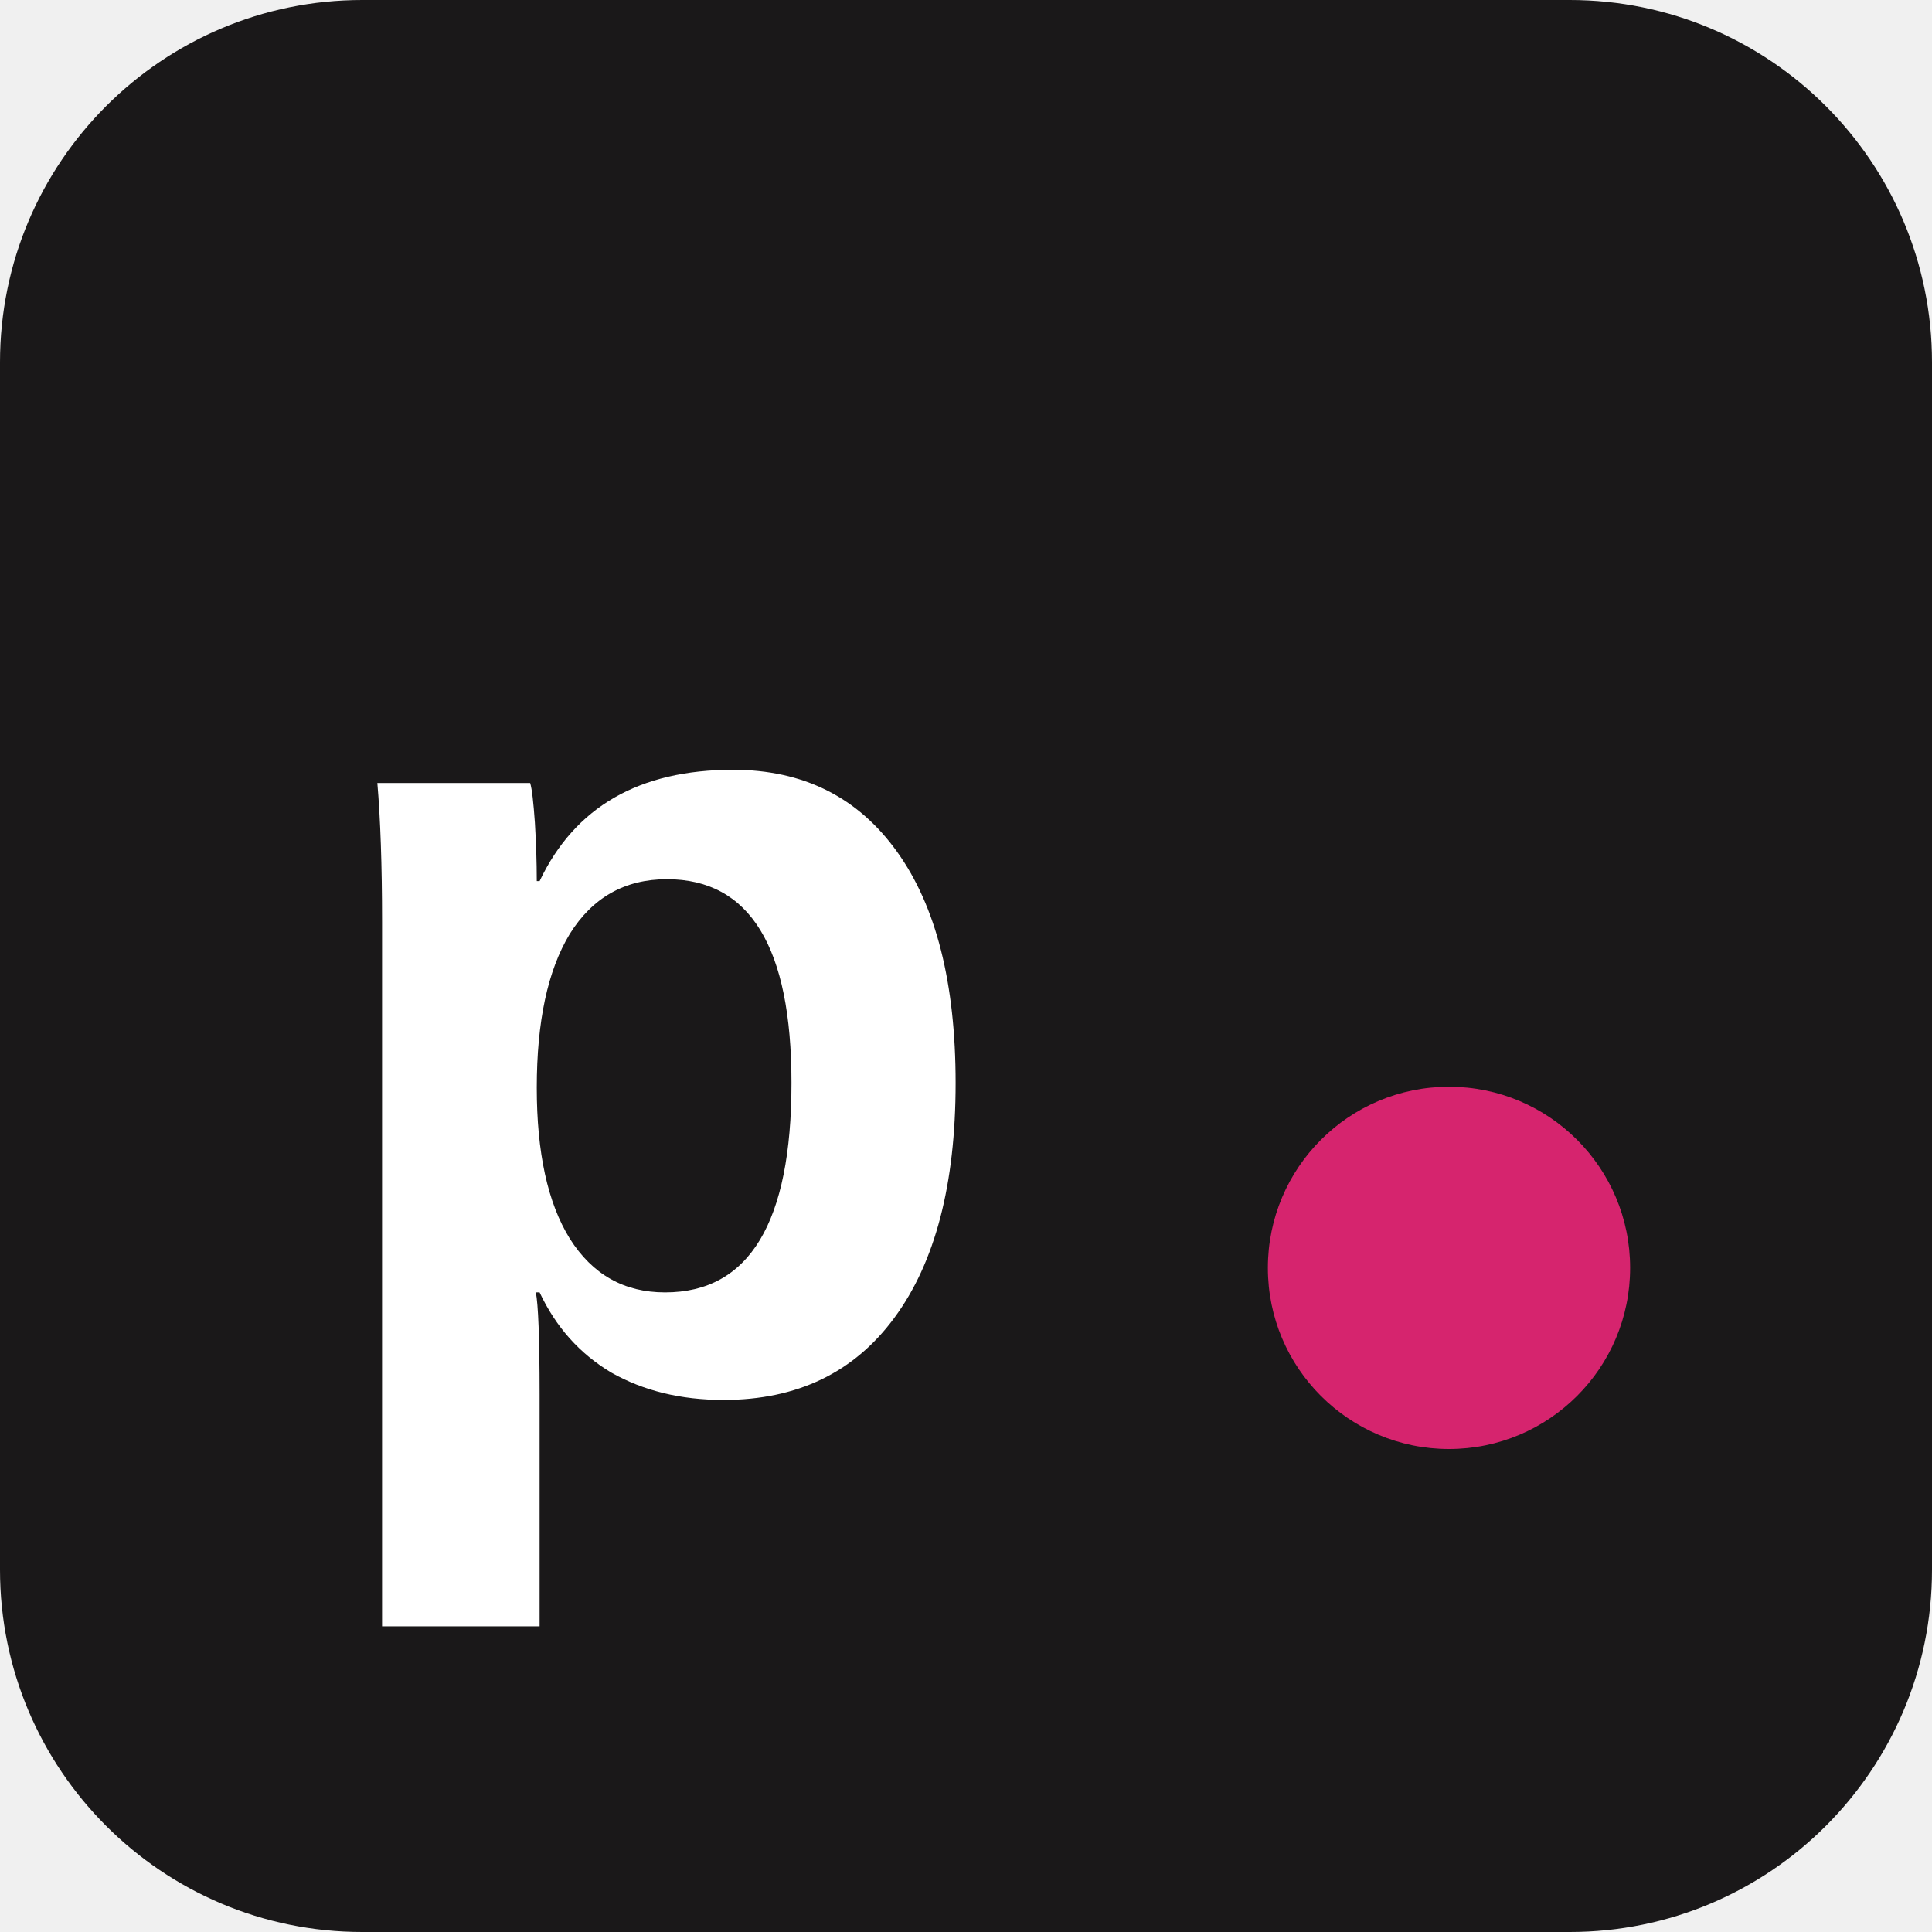
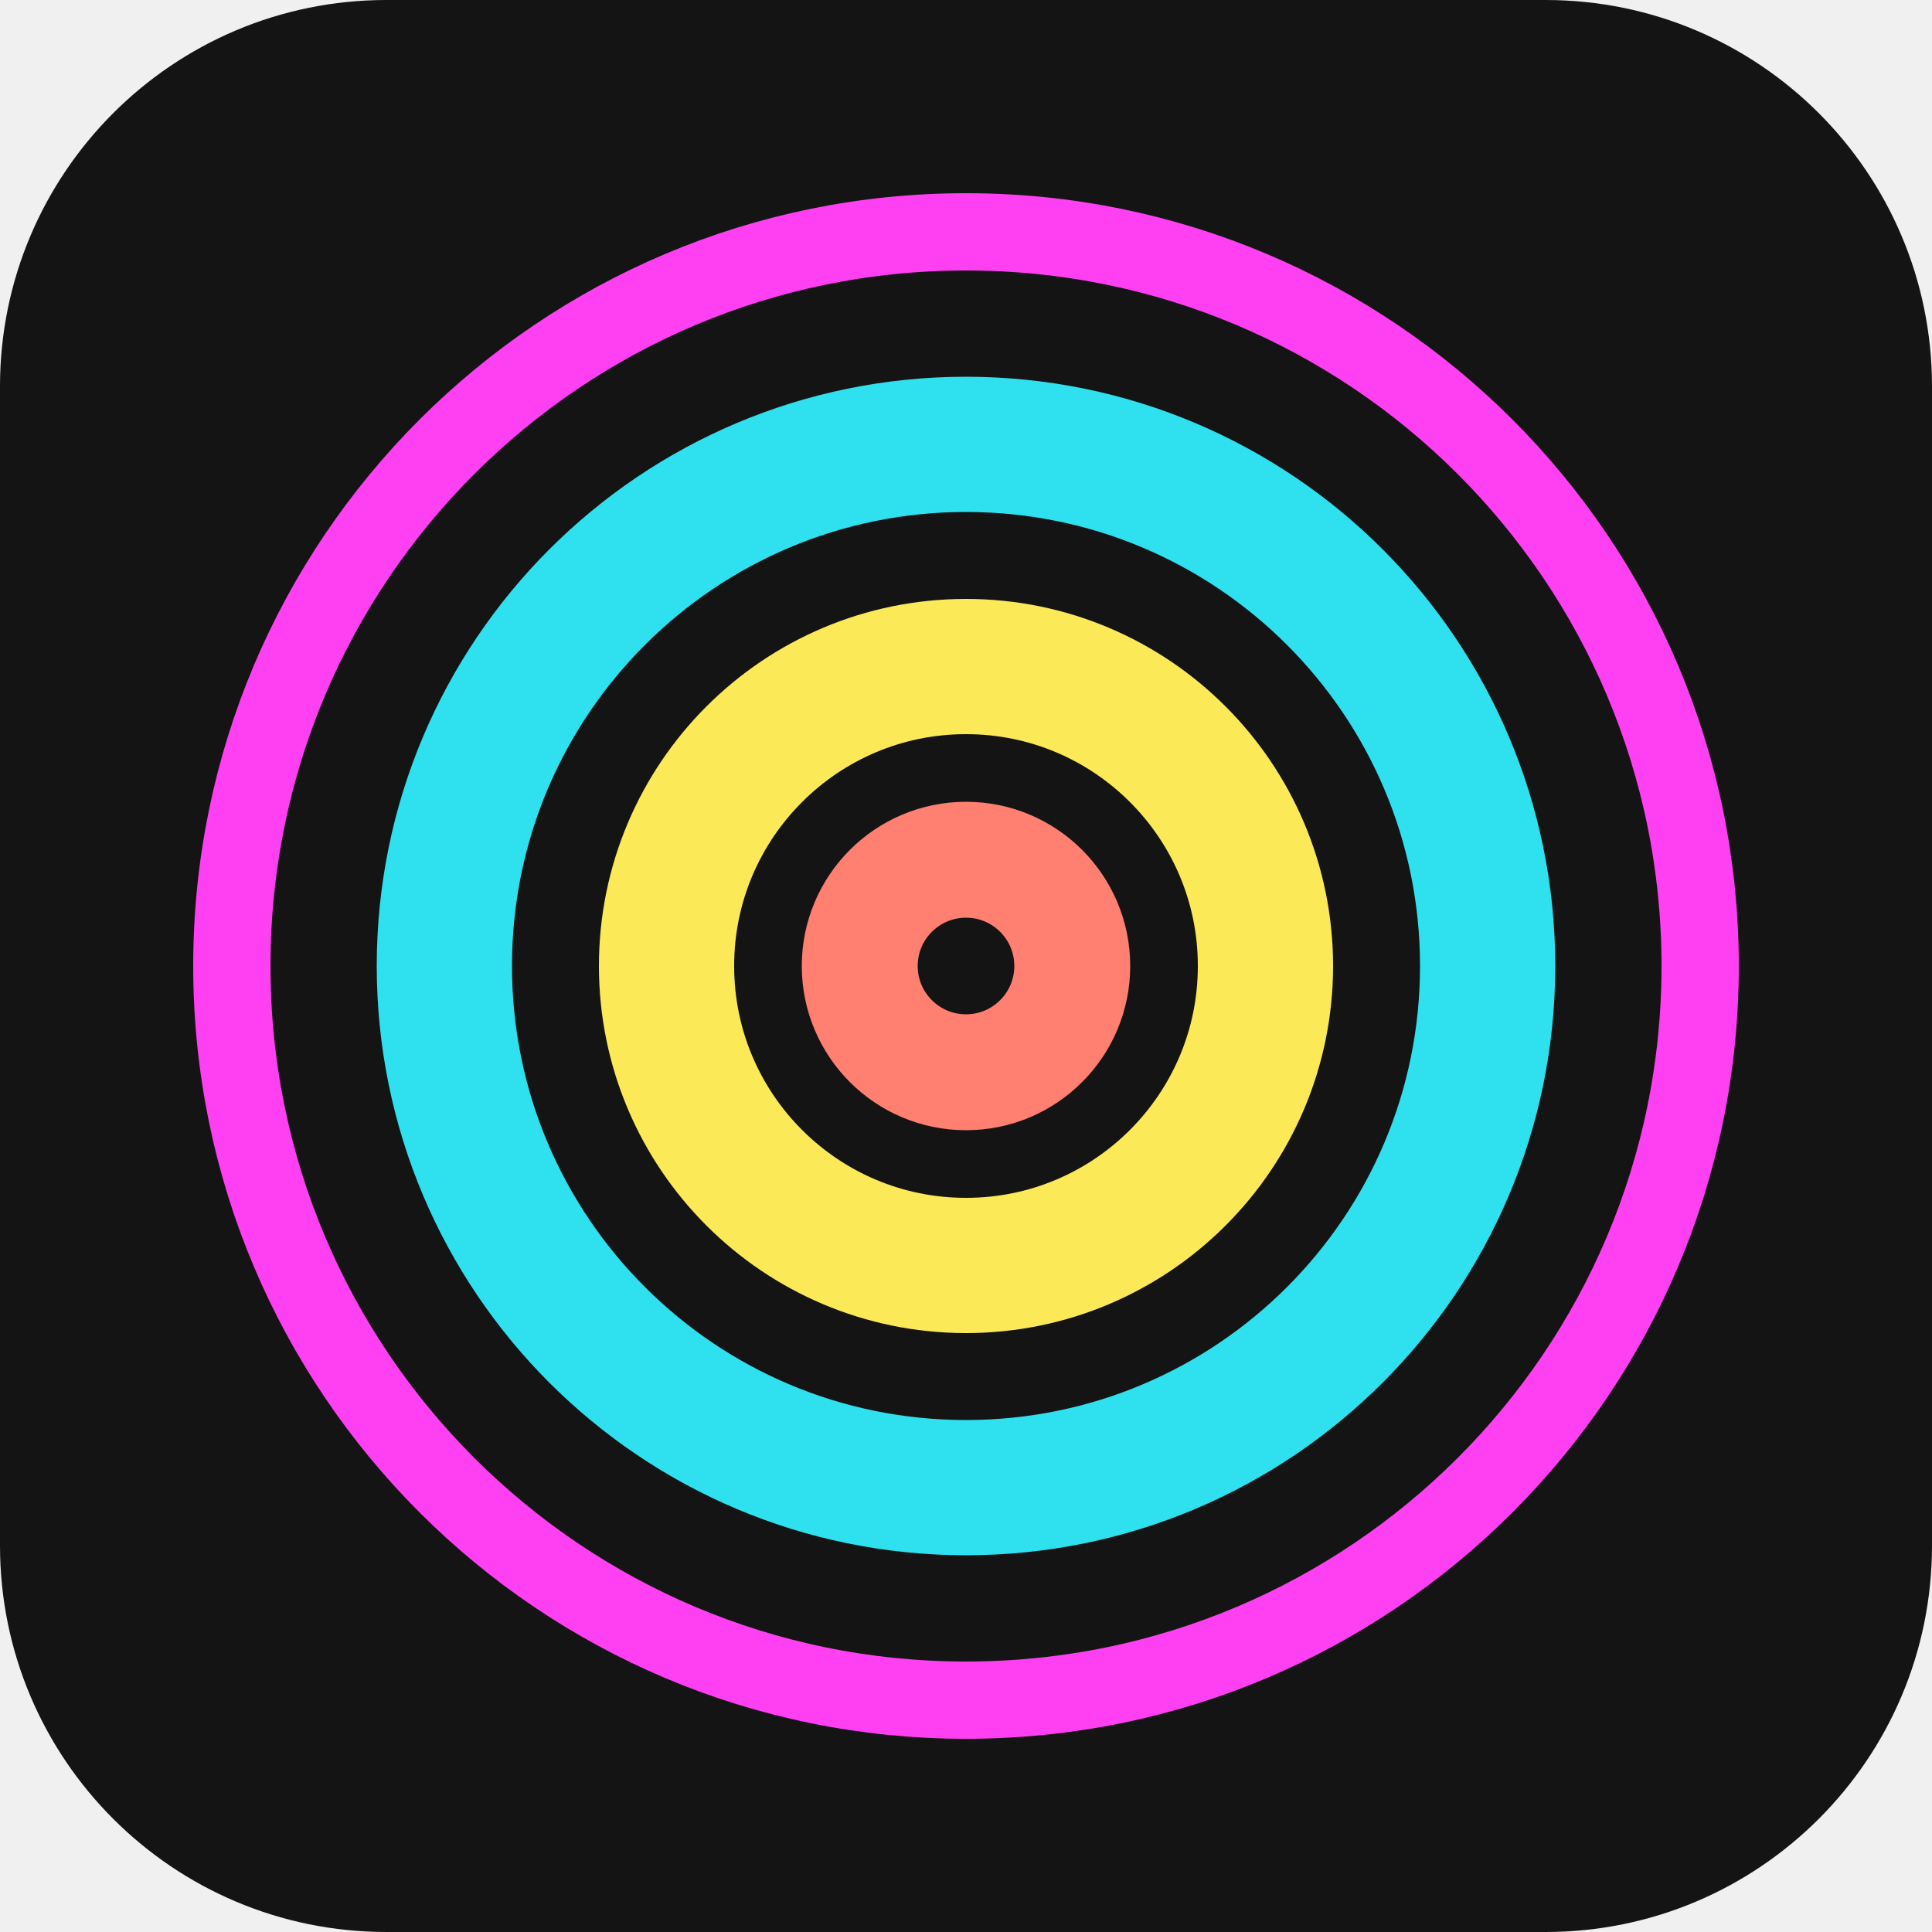
- <svg xmlns="http://www.w3.org/2000/svg" viewBox="0 0 32 32">
-   <rect width="32" height="32" rx="6" fill="#1a1819" />
-   <text x="5" y="23" font-family="IBM Plex Sans,Arial,sans-serif" font-size="19" font-weight="600" fill="#fff">p</text>
-   <circle cx="24" cy="21" r="3" fill="#d6246e" />
+ <svg xmlns="http://www.w3.org/2000/svg" viewBox="0 0 100 100" fill="none" stroke-linecap="round">
+   <rect width="100" height="100" rx="20" fill="#141414" />
+   <circle cx="50" cy="50" r="38" stroke="#ff3ff2" stroke-width="4" />
+   <circle cx="50" cy="50" r="27" stroke="#2fe0ef" stroke-width="7" />
+   <circle cx="50" cy="50" r="15.5" stroke="#fbe957" stroke-width="7" />
+   <circle cx="50" cy="50" r="5.5" stroke="#ff7f70" stroke-width="6" />
</svg>
